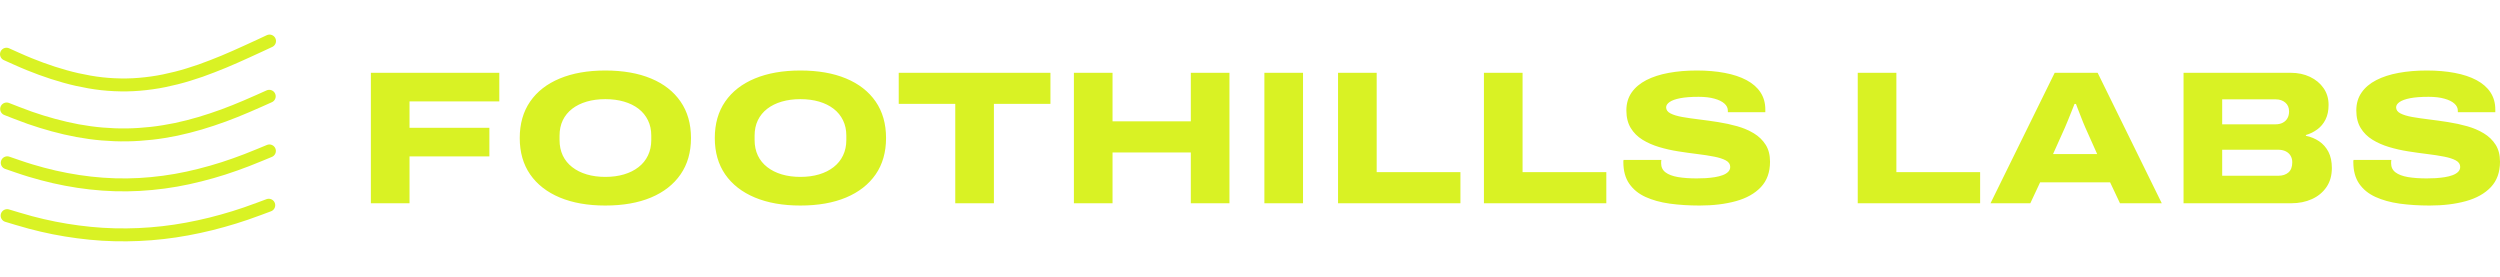
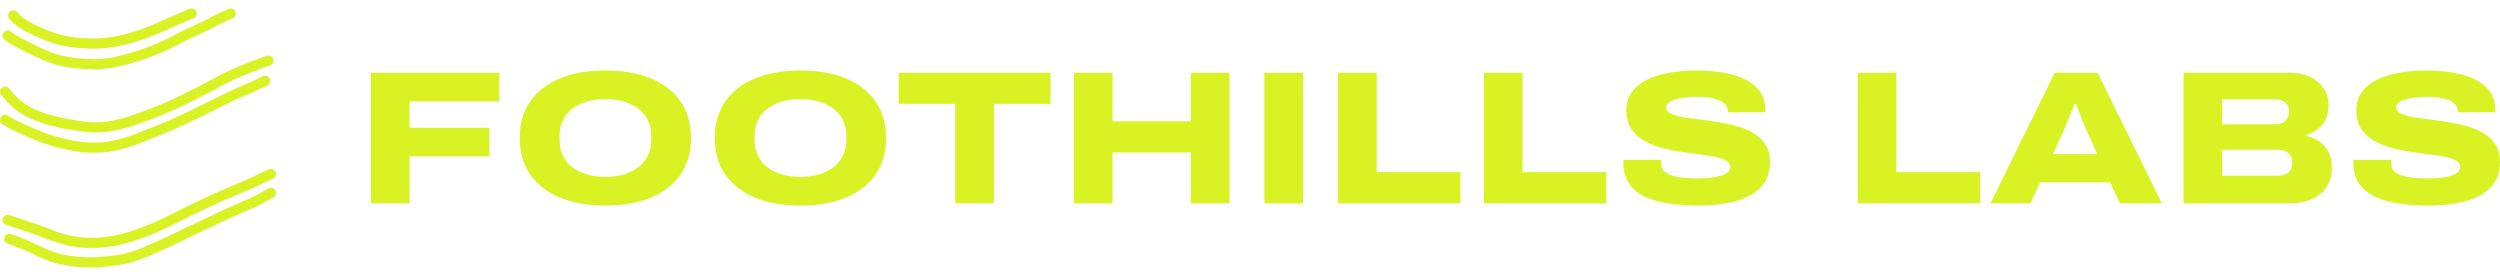
<svg xmlns="http://www.w3.org/2000/svg" viewBox="0 0 579.71 64" width="579.71" height="64" role="img" aria-label="Foothills Labs">
  <g transform="translate(0 0)">
-     <g fill="none" stroke="#D9F224" stroke-width="3.0" stroke-linecap="round" stroke-linejoin="round">
-       <path d="M1.5 12.57C2.38 12.96 5.03 14.18 6.83 14.9C8.62 15.62 10.44 16.3 12.28 16.89C14.13 17.48 16 18.02 17.88 18.44C19.78 18.86 21.7 19.21 23.62 19.42C25.54 19.63 27.49 19.72 29.42 19.69C31.35 19.66 33.3 19.49 35.21 19.22C37.13 18.96 39.03 18.55 40.91 18.08C42.79 17.61 44.64 17.02 46.48 16.39C48.31 15.75 50.1 15.03 51.9 14.3C53.69 13.56 55.46 12.76 57.22 11.96C58.99 11.17 61.62 9.93 62.5 9.52" />
-       <path d="M1.54 25.27C2.43 25.61 5.09 26.68 6.9 27.31C8.71 27.93 10.54 28.52 12.39 29.01C14.24 29.51 16.1 29.95 17.99 30.3C19.87 30.64 21.77 30.91 23.68 31.07C25.58 31.23 27.5 31.31 29.42 31.28C31.33 31.25 33.25 31.12 35.15 30.91C37.05 30.7 38.94 30.38 40.82 30C42.69 29.61 44.55 29.12 46.38 28.59C48.22 28.05 50.04 27.43 51.84 26.78C53.64 26.12 55.41 25.4 57.17 24.65C58.94 23.91 61.55 22.72 62.43 22.33" />
-       <path d="M1.68 37.75C2.58 38.05 5.26 39.01 7.08 39.55C8.89 40.09 10.72 40.59 12.57 41.01C14.42 41.43 16.29 41.79 18.16 42.07C20.03 42.35 21.92 42.57 23.81 42.7C25.7 42.84 27.6 42.89 29.49 42.87C31.39 42.85 33.29 42.74 35.17 42.56C37.06 42.39 38.94 42.12 40.81 41.8C42.67 41.47 44.54 41.07 46.37 40.6C48.21 40.15 50.03 39.61 51.84 39.04C53.64 38.46 55.43 37.82 57.2 37.14C58.97 36.47 61.59 35.35 62.47 35" />
-       <path d="M1.65 50C2.56 50.26 5.25 51.11 7.06 51.58C8.88 52.07 10.72 52.49 12.56 52.86C14.4 53.22 16.26 53.53 18.12 53.77C19.99 54.02 21.86 54.2 23.74 54.32C25.61 54.43 27.5 54.48 29.38 54.46C31.26 54.44 33.14 54.36 35.01 54.21C36.89 54.06 38.76 53.85 40.62 53.57C42.47 53.29 44.33 52.95 46.16 52.55C48 52.16 49.83 51.7 51.64 51.19C53.45 50.69 55.25 50.13 57.03 49.52C58.81 48.92 61.44 47.91 62.32 47.59" />
+     <g fill="none" stroke="#D9F224" stroke-width="2.35" stroke-linecap="round" stroke-linejoin="round">
+       <path d="M62.82 40.36L61.21 41.08L59.6 41.85L58.03 42.59L56.35 43.32L54.73 43.99L53.12 44.67L51.48 45.38L49.84 46.12L48.25 46.85L46.64 47.61L45.02 48.38L43.41 49.16L41.82 49.94L40.32 50.71L38.7 51.52L37.08 52.28L35.46 52.99L33.84 53.64L32.08 54.29L30.3 54.87L28.52 55.38L26.58 55.83L24.57 56.13L22.36 56.3L20.01 56.3L17.93 56.12L15.89 55.76L13.97 55.24L12.24 54.65L10.59 54.02L8.83 53.35L7.08 52.74L5.3 52.15L3.53 51.58L1.76 50.99" />
+       <path d="M1.18 27.79L2.65 28.66L4.26 29.46L5.88 30.19L7.5 30.91L9.12 31.59L10.88 32.25L12.65 32.79L14.56 33.28L16.48 33.69L18.54 34.04L20.59 34.24L22.95 34.23L25.01 34.02L27.07 33.65L28.95 33.16L30.72 32.57L32.37 31.95L34.14 31.26L35.76 30.62L37.49 29.93L39.14 29.24L40.76 28.52L42.38 27.78L43.99 27.03L45.6 26.25L47.1 25.51L48.7 24.71L50.32 23.91L51.83 23.16L53.41 22.4L55.03 21.67L56.66 20.95L58.33 20.22L59.92 19.48L61.5 18.72" />
+       <path d="M44.44 3.15L43.37 3.59L42.23 4.07L41.05 4.57L39.92 5.06L38.84 5.54L37.67 6.06L36.58 6.53L35.46 7L34.28 7.47L33.11 7.91L31.92 8.31L30.6 8.71L29.42 9.04L28.1 9.36L26.77 9.62L25.3 9.86L23.83 10.02L22.36 10.1L20.74 10.09L19.27 10.02L17.8 9.89L16.33 9.71L15 9.48L13.68 9.18L12.36 8.78L11.18 8.36L10 7.89L8.92 7.42L7.8 6.9L6.77 6.37L5.74 5.8L4.71 5.13L3.82 4.41L3.06 3.59" />
+       <path d="M62.82 44.74L61.35 45.56L59.78 46.41L58.24 47.15L56.53 47.88L54.88 48.59L53.26 49.31L51.64 50.06L50.04 50.82L48.5 51.56L46.94 52.3L45.32 53.06L43.7 53.82L42.08 54.61L40.48 55.38L38.94 56.12L37.31 56.86L35.64 57.59L33.99 58.3L32.37 58.96L30.6 59.58L28.69 60.07L26.77 60.39L24.57 60.65L22.36 60.81L20.15 60.85L17.95 60.71L15.89 60.45L13.97 60.09L12.06 59.53L10.44 58.89L8.83 58.16L7.21 57.4L5.59 56.68L3.82 55.98L2.14 55.38" />
+       <path d="M1.18 21.25L2.33 22.57L3.53 23.82L4.9 24.92L6.47 25.89L8.19 26.69L10 27.37L11.91 27.94L13.97 28.43L16.03 28.83L18.13 29.19L20.45 29.48L22.8 29.54L25.01 29.34L27.22 28.94L29.13 28.46L31.04 27.85L32.96 27.17L34.73 26.51L36.55 25.81L38.34 25.07L40.02 24.32L41.79 23.49L43.41 22.7L45.16 21.83L46.79 21.01L48.41 20.15L50.03 19.27L51.64 18.42L53.38 17.57L55.04 16.83L56.81 16.1L58.65 15.36L60.47 14.66L62.25 14.04" />
+       <path d="M53.49 3.15L52.07 3.74L50.61 4.47L49.29 5.15L47.97 5.82L46.49 6.53L45.17 7.14L43.7 7.83L42.38 8.48L41 9.18L39.58 9.92L38.26 10.56L36.78 11.21L35.31 11.8L33.84 12.34L32.29 12.86L30.75 13.34L29.13 13.81L27.51 14.22L25.74 14.58L23.98 14.82L21.92 14.91L19.86 14.84L17.95 14.67L16.18 14.46L14.42 14.14L12.8 13.72L11.22 13.15L9.83 12.57L8.38 11.89L7.05 11.24L5.59 10.53L4.26 9.84L2.94 9.07L1.76 8.25" />
    </g>
  </g>
  <g fill="#D9F224" transform="translate(82.28 47.13)">
    <path d="M3.72 0V-30.25H33.5V-23.61H12.68V-17.5H31.2V-10.86H12.68V0Z M58.07 0.53Q51.99 0.53 47.53 -1.33Q43.07 -3.2 40.65 -6.69Q38.24 -10.19 38.24 -15.12Q38.24 -20.08 40.65 -23.58Q43.07 -27.08 47.53 -28.93Q51.99 -30.78 58.07 -30.78Q64.24 -30.78 68.68 -28.93Q73.12 -27.08 75.53 -23.58Q77.95 -20.08 77.95 -15.12Q77.95 -10.19 75.53 -6.69Q73.12 -3.2 68.68 -1.33Q64.24 0.53 58.07 0.53ZM58.09 -6.11Q60.46 -6.11 62.41 -6.69Q64.37 -7.27 65.79 -8.38Q67.21 -9.48 67.97 -11.07Q68.74 -12.67 68.74 -14.65V-15.69Q68.74 -17.67 67.97 -19.24Q67.21 -20.81 65.79 -21.91Q64.37 -23 62.41 -23.57Q60.46 -24.14 58.09 -24.14Q55.72 -24.14 53.77 -23.57Q51.82 -23 50.4 -21.91Q48.98 -20.81 48.22 -19.24Q47.47 -17.67 47.47 -15.69V-14.65Q47.47 -12.67 48.22 -11.07Q48.98 -9.48 50.4 -8.38Q51.82 -7.27 53.77 -6.69Q55.72 -6.11 58.09 -6.11Z M103.31 0.53Q97.22 0.53 92.76 -1.33Q88.3 -3.2 85.88 -6.69Q83.47 -10.19 83.47 -15.12Q83.47 -20.08 85.88 -23.58Q88.3 -27.08 92.76 -28.93Q97.22 -30.78 103.31 -30.78Q109.47 -30.78 113.91 -28.93Q118.35 -27.08 120.77 -23.58Q123.18 -20.08 123.18 -15.12Q123.18 -10.19 120.77 -6.69Q118.35 -3.2 113.91 -1.33Q109.47 0.53 103.31 0.53ZM103.32 -6.11Q105.69 -6.11 107.65 -6.69Q109.6 -7.27 111.02 -8.38Q112.44 -9.48 113.2 -11.07Q113.97 -12.67 113.97 -14.65V-15.69Q113.97 -17.67 113.2 -19.24Q112.44 -20.81 111.02 -21.91Q109.6 -23 107.65 -23.57Q105.69 -24.14 103.32 -24.14Q100.96 -24.14 99 -23.57Q97.05 -23 95.63 -21.91Q94.21 -20.81 93.45 -19.24Q92.7 -17.67 92.7 -15.69V-14.65Q92.7 -12.67 93.45 -11.07Q94.21 -9.48 95.63 -8.38Q97.05 -7.27 99 -6.69Q100.96 -6.11 103.32 -6.11Z M139.23 0V-23.04H126.12V-30.25H161.3V-23.04H148.19V0Z M166.74 0V-30.25H175.7V-18.99H193.85V-30.25H202.81V0H193.85V-11.78H175.7V0Z M210.91 0V-30.25H219.87V0Z M227.99 0V-30.25H236.95V-7.21H256.37V0Z M261.82 0V-30.25H270.78V-7.21H290.2V0Z M311.81 0.53Q308.11 0.53 304.91 0.09Q301.7 -0.36 299.29 -1.46Q296.88 -2.56 295.52 -4.53Q294.15 -6.5 294.15 -9.54Q294.15 -9.63 294.15 -9.77Q294.15 -9.92 294.2 -10.05H302.97Q302.93 -9.88 302.92 -9.68Q302.91 -9.49 302.91 -9.27Q302.91 -7.93 303.93 -7.16Q304.95 -6.39 306.82 -6.07Q308.68 -5.76 311.15 -5.76Q312.19 -5.76 313.27 -5.82Q314.35 -5.89 315.36 -6.05Q316.37 -6.21 317.17 -6.51Q317.98 -6.81 318.45 -7.28Q318.93 -7.76 318.93 -8.43Q318.93 -9.38 317.92 -9.93Q316.91 -10.48 315.19 -10.81Q313.46 -11.15 311.32 -11.41Q309.18 -11.67 306.89 -12.03Q304.59 -12.39 302.45 -13.03Q300.31 -13.67 298.59 -14.73Q296.87 -15.79 295.86 -17.45Q294.85 -19.12 294.85 -21.52Q294.85 -23.92 296.06 -25.67Q297.28 -27.42 299.47 -28.55Q301.67 -29.68 304.66 -30.23Q307.65 -30.78 311.17 -30.78Q314.76 -30.78 317.69 -30.22Q320.61 -29.67 322.71 -28.55Q324.81 -27.43 325.94 -25.73Q327.07 -24.02 327.07 -21.73V-21.12H318.38V-21.48Q318.38 -22.4 317.59 -23.11Q316.79 -23.83 315.28 -24.25Q313.76 -24.68 311.59 -24.68Q309 -24.68 307.33 -24.36Q305.66 -24.03 304.87 -23.47Q304.07 -22.91 304.07 -22.24Q304.07 -21.35 305.08 -20.83Q306.09 -20.31 307.82 -20Q309.54 -19.7 311.68 -19.44Q313.82 -19.18 316.12 -18.82Q318.41 -18.46 320.55 -17.86Q322.69 -17.25 324.42 -16.21Q326.14 -15.16 327.15 -13.56Q328.16 -11.97 328.16 -9.63Q328.16 -5.99 326.05 -3.75Q323.94 -1.51 320.25 -0.49Q316.56 0.53 311.81 0.53Z M348.5 0V-30.25H357.46V-7.21H376.88V0Z M379.29 0 394.17 -30.25H404.13L419 0H409.31L407.02 -4.85H390.79L388.52 0ZM393.79 -11.41H404.02L401.27 -17.56Q401.1 -17.97 400.78 -18.72Q400.47 -19.48 400.14 -20.34Q399.81 -21.19 399.52 -21.93Q399.24 -22.67 399.1 -23.03H398.77Q398.45 -22.22 398.03 -21.17Q397.61 -20.12 397.21 -19.14Q396.82 -18.15 396.54 -17.54Z M424.05 0V-30.25H448.92Q451.38 -30.25 453.37 -29.31Q455.36 -28.36 456.52 -26.69Q457.68 -25.02 457.68 -22.8Q457.68 -20.82 456.97 -19.41Q456.26 -18 455.07 -17.13Q453.88 -16.25 452.42 -15.82V-15.64Q454.12 -15.29 455.49 -14.37Q456.85 -13.45 457.65 -11.92Q458.44 -10.39 458.44 -8.17Q458.44 -5.57 457.19 -3.75Q455.94 -1.92 453.81 -0.96Q451.68 0 449.06 0ZM433.01 -6.38H446.07Q447.48 -6.38 448.37 -7.14Q449.26 -7.91 449.26 -9.5Q449.26 -10.34 448.88 -11Q448.49 -11.67 447.75 -12.04Q447.01 -12.41 445.95 -12.41H433.01ZM433.01 -18.3H445.33Q446.35 -18.3 447.05 -18.67Q447.76 -19.04 448.14 -19.71Q448.52 -20.38 448.52 -21.3Q448.52 -22.59 447.65 -23.34Q446.78 -24.09 445.45 -24.09H433.01Z M481.08 0.53Q477.38 0.53 474.17 0.09Q470.97 -0.36 468.56 -1.46Q466.14 -2.56 464.78 -4.53Q463.42 -6.5 463.42 -9.54Q463.42 -9.63 463.42 -9.77Q463.42 -9.92 463.47 -10.05H472.24Q472.2 -9.88 472.19 -9.68Q472.18 -9.49 472.18 -9.27Q472.18 -7.93 473.2 -7.16Q474.22 -6.39 476.08 -6.07Q477.95 -5.76 480.42 -5.76Q481.46 -5.76 482.54 -5.82Q483.62 -5.89 484.63 -6.05Q485.64 -6.21 486.44 -6.51Q487.24 -6.81 487.72 -7.28Q488.2 -7.76 488.2 -8.43Q488.2 -9.38 487.19 -9.93Q486.18 -10.48 484.46 -10.81Q482.73 -11.15 480.59 -11.41Q478.45 -11.67 476.16 -12.03Q473.86 -12.39 471.72 -13.03Q469.58 -13.67 467.86 -14.73Q466.13 -15.79 465.12 -17.45Q464.11 -19.12 464.11 -21.52Q464.11 -23.92 465.33 -25.67Q466.54 -27.42 468.74 -28.55Q470.93 -29.68 473.92 -30.23Q476.91 -30.78 480.44 -30.78Q484.03 -30.78 486.96 -30.22Q489.88 -29.67 491.98 -28.55Q494.08 -27.43 495.21 -25.73Q496.34 -24.02 496.34 -21.73V-21.12H487.65V-21.48Q487.65 -22.4 486.85 -23.11Q486.06 -23.83 484.54 -24.25Q483.03 -24.68 480.86 -24.68Q478.26 -24.68 476.6 -24.36Q474.93 -24.03 474.13 -23.47Q473.34 -22.91 473.34 -22.24Q473.34 -21.35 474.35 -20.83Q475.36 -20.31 477.09 -20Q478.81 -19.7 480.95 -19.44Q483.09 -19.18 485.38 -18.82Q487.68 -18.46 489.82 -17.86Q491.96 -17.25 493.68 -16.21Q495.41 -15.16 496.42 -13.56Q497.43 -11.97 497.43 -9.63Q497.43 -5.99 495.32 -3.75Q493.21 -1.51 489.52 -0.49Q485.83 0.53 481.08 0.53Z" />
  </g>
</svg>
